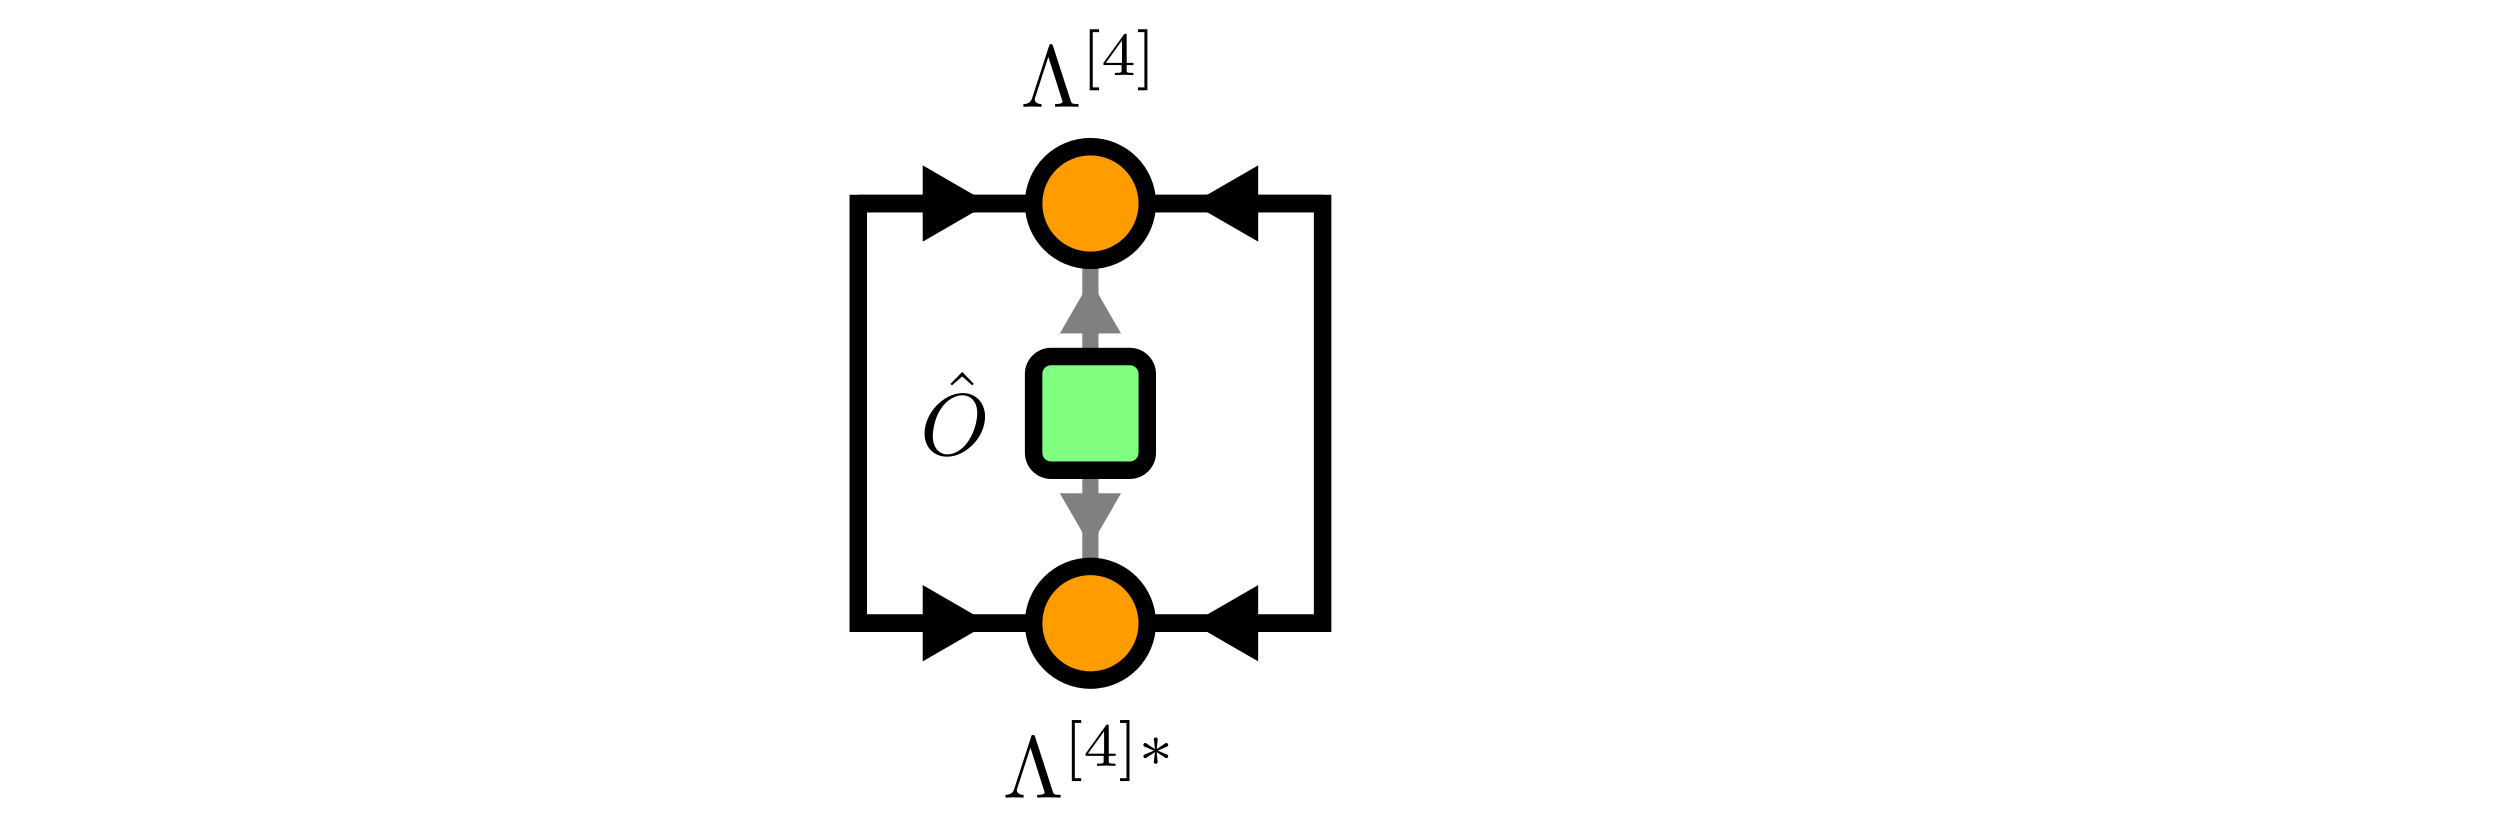
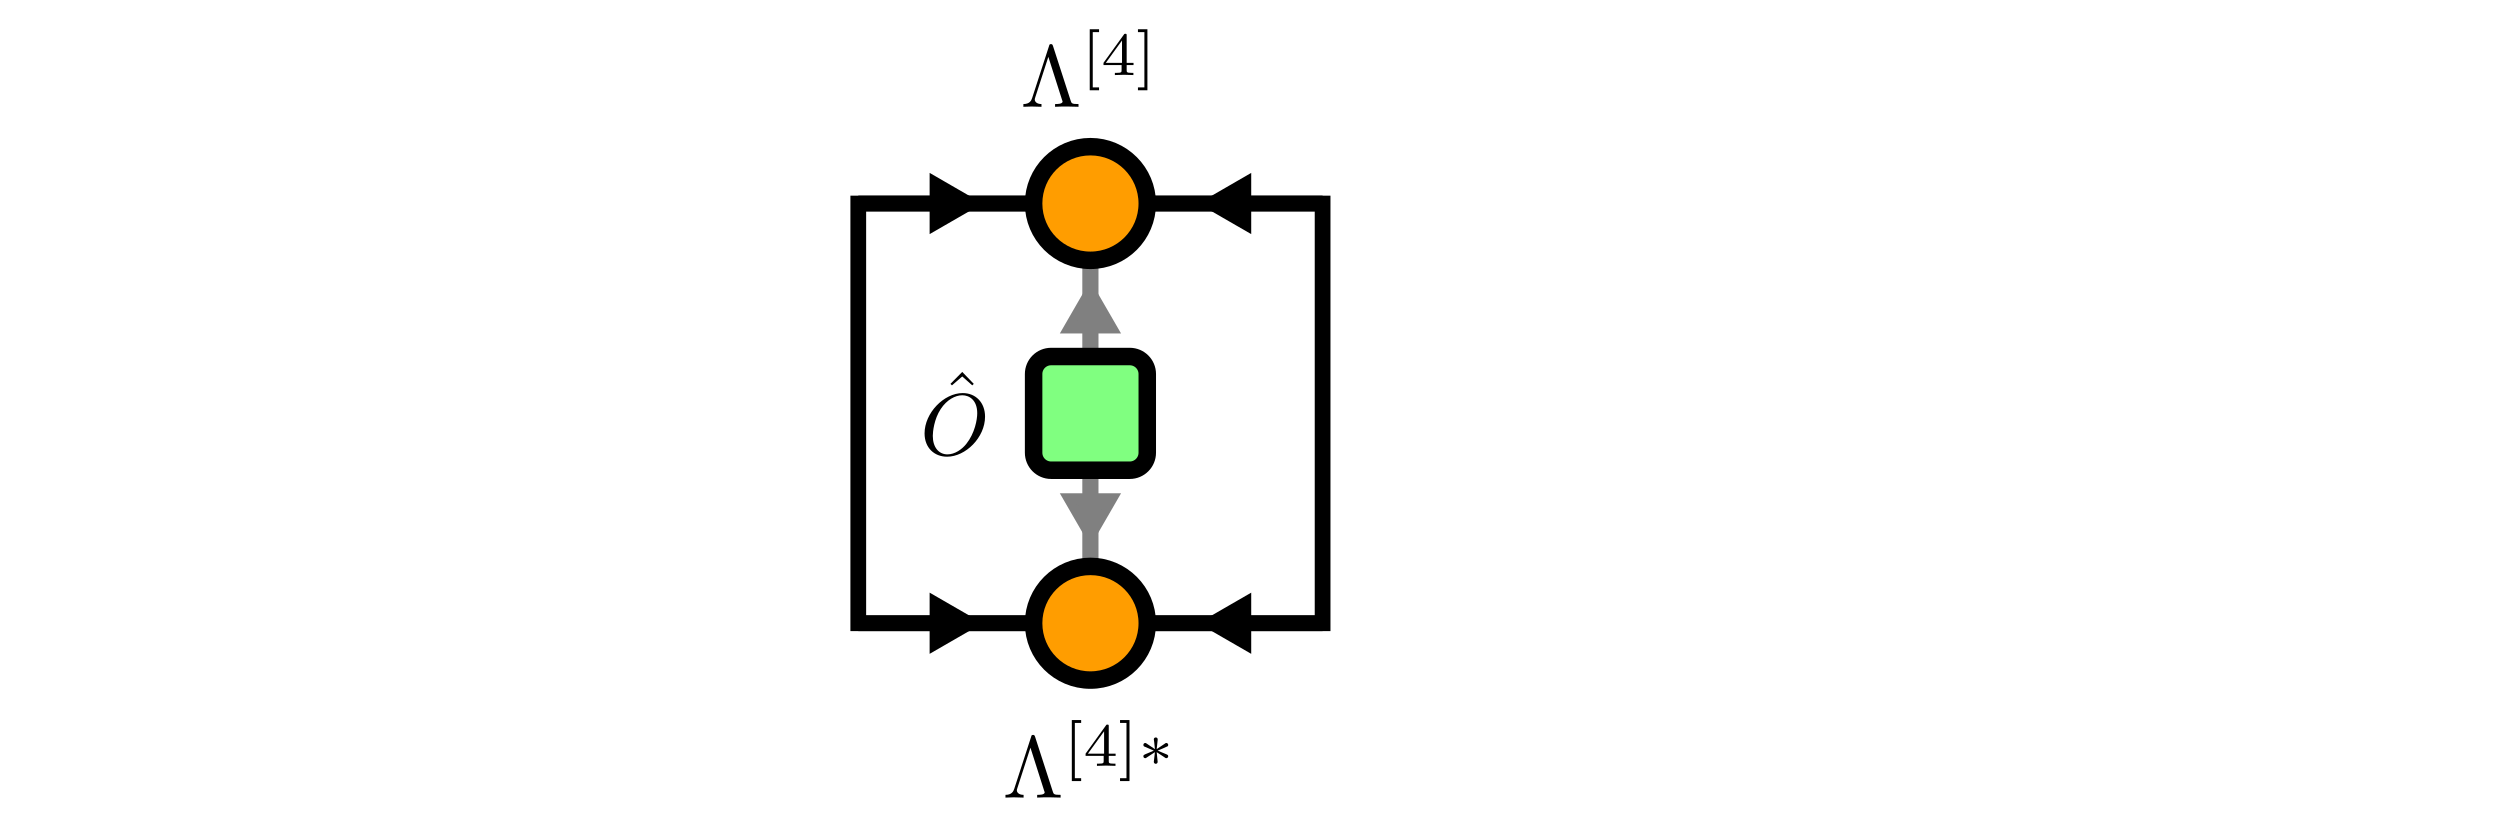
<svg xmlns="http://www.w3.org/2000/svg" xmlns:xlink="http://www.w3.org/1999/xlink" width="284.831" height="94.192" viewBox="0 0 284.831 94.192">
  <defs>
    <g>
      <g id="glyph-0-0">
        <path d="M 3.688 -6.922 C 3.625 -7.125 3.562 -7.141 3.453 -7.141 C 3.297 -7.141 3.281 -7.094 3.234 -6.922 L 1.312 -1 C 1.219 -0.703 1.016 -0.312 0.312 -0.312 L 0.312 0 C 0.641 -0.016 1.156 -0.031 1.25 -0.031 C 1.531 -0.031 2.062 -0.016 2.375 0 L 2.375 -0.312 C 1.828 -0.312 1.609 -0.594 1.609 -0.828 C 1.609 -0.875 1.609 -0.906 1.656 -1.047 L 3.156 -5.688 L 4.719 -0.781 C 4.781 -0.641 4.781 -0.625 4.781 -0.609 C 4.781 -0.312 4.188 -0.312 3.922 -0.312 L 3.922 0 C 4.281 -0.031 4.984 -0.031 5.359 -0.031 C 5.75 -0.031 6.203 -0.016 6.594 0 L 6.594 -0.312 C 5.828 -0.312 5.797 -0.375 5.688 -0.734 Z M 3.688 -6.922 " />
      </g>
      <g id="glyph-0-1">
        <path d="M 2.5 -6.922 L 1.156 -5.562 L 1.328 -5.391 L 2.5 -6.406 L 3.641 -5.391 L 3.812 -5.562 Z M 2.5 -6.922 " />
      </g>
      <g id="glyph-1-0">
        <path d="M 2.016 1.734 L 2.016 1.406 L 1.297 1.406 L 1.297 -4.891 L 2.016 -4.891 L 2.016 -5.219 L 0.953 -5.219 L 0.953 1.734 Z M 2.016 1.734 " />
      </g>
      <g id="glyph-1-1">
        <path d="M 3.688 -1.141 L 3.688 -1.391 L 2.906 -1.391 L 2.906 -4.5 C 2.906 -4.641 2.906 -4.703 2.766 -4.703 C 2.672 -4.703 2.641 -4.703 2.578 -4.594 L 0.266 -1.391 L 0.266 -1.141 L 2.328 -1.141 L 2.328 -0.578 C 2.328 -0.328 2.328 -0.25 1.75 -0.25 L 1.562 -0.25 L 1.562 0 C 1.922 -0.016 2.359 -0.031 2.609 -0.031 C 2.875 -0.031 3.312 -0.016 3.672 0 L 3.672 -0.25 L 3.484 -0.25 C 2.906 -0.25 2.906 -0.328 2.906 -0.578 L 2.906 -1.141 Z M 2.375 -3.938 L 2.375 -1.391 L 0.531 -1.391 Z M 2.375 -3.938 " />
      </g>
      <g id="glyph-1-2">
        <path d="M 1.297 -5.219 L 0.219 -5.219 L 0.219 -4.891 L 0.953 -4.891 L 0.953 1.406 L 0.219 1.406 L 0.219 1.734 L 1.297 1.734 Z M 1.297 -5.219 " />
      </g>
      <g id="glyph-2-0">
        <path d="M 7.375 -4.344 C 7.375 -5.953 6.312 -7.031 4.828 -7.031 C 2.688 -7.031 0.484 -4.766 0.484 -2.438 C 0.484 -0.781 1.609 0.219 3.047 0.219 C 5.156 0.219 7.375 -1.969 7.375 -4.344 Z M 3.094 -0.047 C 2.109 -0.047 1.422 -0.844 1.422 -2.156 C 1.422 -2.609 1.562 -4.062 2.328 -5.219 C 3.016 -6.266 3.984 -6.781 4.781 -6.781 C 5.594 -6.781 6.484 -6.219 6.484 -4.734 C 6.484 -4.016 6.219 -2.469 5.234 -1.234 C 4.75 -0.625 3.938 -0.047 3.094 -0.047 Z M 3.094 -0.047 " />
      </g>
      <g id="glyph-3-0">
        <path d="M 2.25 -1.734 C 2.828 -1.984 3.078 -2.078 3.25 -2.172 C 3.391 -2.219 3.453 -2.25 3.453 -2.391 C 3.453 -2.5 3.359 -2.609 3.234 -2.609 C 3.188 -2.609 3.172 -2.609 3.094 -2.547 L 2.141 -1.906 L 2.25 -2.938 C 2.266 -3.062 2.25 -3.234 2.031 -3.234 C 1.953 -3.234 1.812 -3.188 1.812 -3.031 C 1.812 -2.969 1.844 -2.766 1.859 -2.688 C 1.875 -2.578 1.922 -2.062 1.938 -1.906 L 0.984 -2.547 C 0.922 -2.578 0.906 -2.609 0.844 -2.609 C 0.703 -2.609 0.625 -2.5 0.625 -2.391 C 0.625 -2.25 0.703 -2.203 0.766 -2.188 L 1.812 -1.734 C 1.25 -1.484 0.984 -1.391 0.812 -1.312 C 0.688 -1.25 0.625 -1.219 0.625 -1.094 C 0.625 -0.969 0.703 -0.875 0.844 -0.875 C 0.891 -0.875 0.906 -0.875 0.984 -0.938 L 1.938 -1.562 L 1.812 -0.453 C 1.812 -0.297 1.953 -0.234 2.031 -0.234 C 2.125 -0.234 2.25 -0.297 2.25 -0.453 C 2.25 -0.516 2.219 -0.719 2.219 -0.781 C 2.203 -0.906 2.156 -1.406 2.141 -1.562 L 2.969 -1.016 C 3.156 -0.875 3.172 -0.875 3.234 -0.875 C 3.359 -0.875 3.453 -0.969 3.453 -1.094 C 3.453 -1.234 3.359 -1.266 3.297 -1.297 Z M 2.25 -1.734 " />
      </g>
    </g>
    <clipPath id="clip-0">
      <path clip-rule="nonzero" d="M 0 1 L 284.832 1 L 284.832 93 L 0 93 Z M 0 1 " />
    </clipPath>
    <clipPath id="clip-1">
      <path clip-rule="nonzero" d="M 0 0 L 284.832 0 L 284.832 94.191 L 0 94.191 Z M 0 0 " />
    </clipPath>
    <clipPath id="clip-2">
      <path clip-rule="nonzero" d="M 89 36 L 159 36 L 159 94.191 L 89 94.191 Z M 89 36 " />
    </clipPath>
  </defs>
  <g clip-path="url(#clip-0)">
    <path fill-rule="nonzero" fill="rgb(100%, 100%, 100%)" fill-opacity="1" d="M 0.199 1.27 L 284.637 1.27 L 284.637 92.926 L 10.164 92.926 Z M 0.199 1.27 " />
  </g>
  <g clip-path="url(#clip-1)">
    <path fill="none" stroke-width="0.399" stroke-linecap="butt" stroke-linejoin="miter" stroke="rgb(100%, 100%, 100%)" stroke-opacity="1" stroke-miterlimit="10" d="M -16.439 21.916 L 267.999 21.916 L 267.999 -69.74 L -6.474 -69.74 Z M -16.439 21.916 " transform="matrix(1, 0, 0, -1, 16.638, 23.186)" />
  </g>
  <path fill="none" stroke-width="1.793" stroke-linecap="butt" stroke-linejoin="miter" stroke="rgb(50%, 50%, 50%)" stroke-opacity="1" stroke-miterlimit="10" d="M 107.596 -19.427 L 107.596 -6.474 " transform="matrix(1, 0, 0, -1, 16.638, 23.186)" />
  <path fill-rule="nonzero" fill="rgb(50%, 50%, 50%)" fill-opacity="1" stroke-width="1.793" stroke-linecap="butt" stroke-linejoin="miter" stroke="rgb(50%, 50%, 50%)" stroke-opacity="1" stroke-miterlimit="10" d="M -6.906 4.26 L 0.476 0.002 L -6.906 -4.262 Z M -6.906 4.26 " transform="matrix(0, -0.6, -0.6, 0, 124.2356, 33.31315)" />
  <path fill="none" stroke-width="1.793" stroke-linecap="butt" stroke-linejoin="miter" stroke="rgb(50%, 50%, 50%)" stroke-opacity="1" stroke-miterlimit="10" d="M 107.596 -28.392 L 107.596 -41.345 " transform="matrix(1, 0, 0, -1, 16.638, 23.186)" />
  <path fill-rule="nonzero" fill="rgb(50%, 50%, 50%)" fill-opacity="1" stroke-width="1.793" stroke-linecap="butt" stroke-linejoin="miter" stroke="rgb(50%, 50%, 50%)" stroke-opacity="1" stroke-miterlimit="10" d="M -6.903 4.262 L 0.473 -0.002 L -6.903 -4.26 Z M -6.903 4.262 " transform="matrix(0, 0.6, 0.6, 0, 124.2356, 60.88)" />
  <path fill="none" stroke-width="1.793" stroke-linecap="butt" stroke-linejoin="miter" stroke="rgb(50%, 50%, 50%)" stroke-opacity="1" stroke-miterlimit="10" d="M 107.596 -6.474 L 107.596 -41.345 " transform="matrix(1, 0, 0, -1, 16.638, 23.186)" />
-   <path fill="none" stroke-width="1.993" stroke-linecap="butt" stroke-linejoin="miter" stroke="rgb(0%, 0%, 0%)" stroke-opacity="1" stroke-miterlimit="10" d="M 81.147 -0.002 L 101.124 -0.002 " transform="matrix(1, 0, 0, -1, 16.638, 23.186)" />
-   <path fill-rule="nonzero" fill="rgb(0%, 0%, 0%)" fill-opacity="1" stroke-width="1.993" stroke-linecap="butt" stroke-linejoin="miter" stroke="rgb(0%, 0%, 0%)" stroke-opacity="1" stroke-miterlimit="10" d="M -7.266 4.484 L 0.496 -0.002 L -7.266 -4.483 Z M -7.266 4.484 " transform="matrix(0.7, 0, 0, -0.7, 110.9105, 23.186)" />
-   <path fill="none" stroke-width="1.993" stroke-linecap="butt" stroke-linejoin="miter" stroke="rgb(0%, 0%, 0%)" stroke-opacity="1" stroke-miterlimit="10" d="M 81.147 -47.822 L 101.124 -47.822 " transform="matrix(1, 0, 0, -1, 16.638, 23.186)" />
-   <path fill-rule="nonzero" fill="rgb(0%, 0%, 0%)" fill-opacity="1" stroke-width="1.993" stroke-linecap="butt" stroke-linejoin="miter" stroke="rgb(0%, 0%, 0%)" stroke-opacity="1" stroke-miterlimit="10" d="M -7.266 4.486 L 0.496 -0.001 L -7.266 -4.482 Z M -7.266 4.486 " transform="matrix(0.7, 0, 0, -0.7, 110.9105, 71.00717)" />
-   <path fill="none" stroke-width="1.993" stroke-linecap="butt" stroke-linejoin="miter" stroke="rgb(0%, 0%, 0%)" stroke-opacity="1" stroke-miterlimit="10" d="M 101.124 -0.002 L 81.147 -0.002 L 81.147 -47.822 L 101.124 -47.822 " transform="matrix(1, 0, 0, -1, 16.638, 23.186)" />
-   <path fill="none" stroke-width="1.993" stroke-linecap="butt" stroke-linejoin="miter" stroke="rgb(0%, 0%, 0%)" stroke-opacity="1" stroke-miterlimit="10" d="M 134.049 -0.002 L 114.073 -0.002 " transform="matrix(1, 0, 0, -1, 16.638, 23.186)" />
-   <path fill-rule="nonzero" fill="rgb(0%, 0%, 0%)" fill-opacity="1" stroke-width="1.993" stroke-linecap="butt" stroke-linejoin="miter" stroke="rgb(0%, 0%, 0%)" stroke-opacity="1" stroke-miterlimit="10" d="M -7.268 4.483 L 0.5 0.002 L -7.268 -4.484 Z M -7.268 4.483 " transform="matrix(-0.7, 0, 0, 0.7, 137.5607, 23.186)" />
-   <path fill="none" stroke-width="1.993" stroke-linecap="butt" stroke-linejoin="miter" stroke="rgb(0%, 0%, 0%)" stroke-opacity="1" stroke-miterlimit="10" d="M 134.049 -47.822 L 114.073 -47.822 " transform="matrix(1, 0, 0, -1, 16.638, 23.186)" />
-   <path fill-rule="nonzero" fill="rgb(0%, 0%, 0%)" fill-opacity="1" stroke-width="1.993" stroke-linecap="butt" stroke-linejoin="miter" stroke="rgb(0%, 0%, 0%)" stroke-opacity="1" stroke-miterlimit="10" d="M -7.268 4.482 L 0.5 0.001 L -7.268 -4.486 Z M -7.268 4.482 " transform="matrix(-0.7, 0, 0, 0.7, 137.5607, 71.00717)" />
-   <path fill="none" stroke-width="1.993" stroke-linecap="butt" stroke-linejoin="miter" stroke="rgb(0%, 0%, 0%)" stroke-opacity="1" stroke-miterlimit="10" d="M 114.073 -0.002 L 134.049 -0.002 L 134.049 -47.822 L 114.073 -47.822 " transform="matrix(1, 0, 0, -1, 16.638, 23.186)" />
+   <path fill="none" stroke-width="1.793" stroke-linecap="butt" stroke-linejoin="miter" stroke="rgb(0%, 0%, 0%)" stroke-opacity="1" stroke-miterlimit="10" d="M 81.147 -0.002 L 101.124 -0.002 " transform="matrix(1, 0, 0, -1, 16.638, 23.186)" />
+   <path fill-rule="nonzero" fill="rgb(0%, 0%, 0%)" fill-opacity="1" stroke-width="1.793" stroke-linecap="butt" stroke-linejoin="miter" stroke="rgb(0%, 0%, 0%)" stroke-opacity="1" stroke-miterlimit="10" d="M -6.906 4.262 L 0.47 -0.003 L -6.906 -4.26 Z M -6.906 4.262 " transform="matrix(0.6, 0, 0, -0.6, 110.5967, 23.186)" />
+   <path fill="none" stroke-width="1.793" stroke-linecap="butt" stroke-linejoin="miter" stroke="rgb(0%, 0%, 0%)" stroke-opacity="1" stroke-miterlimit="10" d="M 81.147 -47.822 L 101.124 -47.822 " transform="matrix(1, 0, 0, -1, 16.638, 23.186)" />
+   <path fill-rule="nonzero" fill="rgb(0%, 0%, 0%)" fill-opacity="1" stroke-width="1.793" stroke-linecap="butt" stroke-linejoin="miter" stroke="rgb(0%, 0%, 0%)" stroke-opacity="1" stroke-miterlimit="10" d="M -6.906 4.257 L 0.47 -0.001 L -6.906 -4.259 Z M -6.906 4.257 " transform="matrix(0.6, 0, 0, -0.6, 110.5967, 71.00717)" />
+   <path fill="none" stroke-width="1.793" stroke-linecap="butt" stroke-linejoin="miter" stroke="rgb(0%, 0%, 0%)" stroke-opacity="1" stroke-miterlimit="10" d="M 101.124 -0.002 L 81.147 -0.002 L 81.147 -47.822 L 101.124 -47.822 " transform="matrix(1, 0, 0, -1, 16.638, 23.186)" />
+   <path fill="none" stroke-width="1.793" stroke-linecap="butt" stroke-linejoin="miter" stroke="rgb(0%, 0%, 0%)" stroke-opacity="1" stroke-miterlimit="10" d="M 134.049 -0.002 L 114.073 -0.002 " transform="matrix(1, 0, 0, -1, 16.638, 23.186)" />
+   <path fill-rule="nonzero" fill="rgb(0%, 0%, 0%)" fill-opacity="1" stroke-width="1.793" stroke-linecap="butt" stroke-linejoin="miter" stroke="rgb(0%, 0%, 0%)" stroke-opacity="1" stroke-miterlimit="10" d="M -6.902 4.26 L 0.474 0.003 L -6.902 -4.262 Z M -6.902 4.26 " transform="matrix(-0.6, 0, 0, 0.6, 137.8745, 23.186)" />
+   <path fill="none" stroke-width="1.793" stroke-linecap="butt" stroke-linejoin="miter" stroke="rgb(0%, 0%, 0%)" stroke-opacity="1" stroke-miterlimit="10" d="M 134.049 -47.822 L 114.073 -47.822 " transform="matrix(1, 0, 0, -1, 16.638, 23.186)" />
+   <path fill-rule="nonzero" fill="rgb(0%, 0%, 0%)" fill-opacity="1" stroke-width="1.793" stroke-linecap="butt" stroke-linejoin="miter" stroke="rgb(0%, 0%, 0%)" stroke-opacity="1" stroke-miterlimit="10" d="M -6.902 4.259 L 0.474 0.001 L -6.902 -4.257 Z M -6.902 4.259 " transform="matrix(-0.6, 0, 0, 0.6, 137.8745, 71.00717)" />
+   <path fill="none" stroke-width="1.793" stroke-linecap="butt" stroke-linejoin="miter" stroke="rgb(0%, 0%, 0%)" stroke-opacity="1" stroke-miterlimit="10" d="M 114.073 -0.002 L 134.049 -0.002 L 134.049 -47.822 L 114.073 -47.822 " transform="matrix(1, 0, 0, -1, 16.638, 23.186)" />
  <path fill-rule="nonzero" fill="rgb(100%, 61.6%, 0%)" fill-opacity="1" stroke-width="1.993" stroke-linecap="butt" stroke-linejoin="miter" stroke="rgb(0%, 0%, 0%)" stroke-opacity="1" stroke-miterlimit="10" d="M 114.073 -0.002 C 114.073 3.577 111.174 6.475 107.596 6.475 C 104.022 6.475 101.124 3.577 101.124 -0.002 C 101.124 -3.576 104.022 -6.474 107.596 -6.474 C 111.174 -6.474 114.073 -3.576 114.073 -0.002 Z M 114.073 -0.002 " transform="matrix(1, 0, 0, -1, 16.638, 23.186)" />
  <path fill-rule="nonzero" fill="rgb(50%, 100%, 50%)" fill-opacity="1" stroke-width="1.993" stroke-linecap="butt" stroke-linejoin="miter" stroke="rgb(0%, 0%, 0%)" stroke-opacity="1" stroke-miterlimit="10" d="M 112.081 -17.435 L 103.116 -17.435 C 102.014 -17.435 101.124 -18.326 101.124 -19.427 L 101.124 -28.392 C 101.124 -29.494 102.014 -30.388 103.116 -30.388 L 112.081 -30.388 C 113.182 -30.388 114.073 -29.494 114.073 -28.392 L 114.073 -19.427 C 114.073 -18.326 113.182 -17.435 112.081 -17.435 Z M 112.081 -17.435 " transform="matrix(1, 0, 0, -1, 16.638, 23.186)" />
  <g fill="rgb(0%, 0%, 0%)" fill-opacity="1">
    <use xlink:href="#glyph-0-0" x="116.284" y="12.167" />
  </g>
  <g fill="rgb(0%, 0%, 0%)" fill-opacity="1">
    <use xlink:href="#glyph-1-0" x="123.203" y="8.551" />
    <use xlink:href="#glyph-1-1" x="125.458" y="8.551" />
    <use xlink:href="#glyph-1-2" x="129.43" y="8.551" />
  </g>
  <g fill="rgb(0%, 0%, 0%)" fill-opacity="1">
    <use xlink:href="#glyph-0-1" x="107.131" y="49.296" />
  </g>
  <g fill="rgb(0%, 0%, 0%)" fill-opacity="1">
    <use xlink:href="#glyph-2-0" x="104.854" y="51.815" />
  </g>
  <path fill-rule="nonzero" fill="rgb(100%, 61.6%, 0%)" fill-opacity="1" d="M 130.711 71.008 C 130.711 67.43 127.812 64.531 124.234 64.531 C 120.66 64.531 117.762 67.43 117.762 71.008 C 117.762 74.582 120.66 77.484 124.234 77.484 C 127.812 77.484 130.711 74.582 130.711 71.008 Z M 130.711 71.008 " />
  <g clip-path="url(#clip-2)">
    <path fill="none" stroke-width="1.993" stroke-linecap="butt" stroke-linejoin="miter" stroke="rgb(0%, 0%, 0%)" stroke-opacity="1" stroke-miterlimit="10" d="M 114.073 -47.822 C 114.073 -44.244 111.174 -41.345 107.596 -41.345 C 104.022 -41.345 101.124 -44.244 101.124 -47.822 C 101.124 -51.396 104.022 -54.298 107.596 -54.298 C 111.174 -54.298 114.073 -51.396 114.073 -47.822 Z M 114.073 -47.822 " transform="matrix(1, 0, 0, -1, 16.638, 23.186)" />
  </g>
  <g fill="rgb(0%, 0%, 0%)" fill-opacity="1">
    <use xlink:href="#glyph-0-0" x="114.244" y="90.872" />
  </g>
  <g fill="rgb(0%, 0%, 0%)" fill-opacity="1">
    <use xlink:href="#glyph-1-0" x="121.162" y="87.256" />
    <use xlink:href="#glyph-1-1" x="123.417" y="87.256" />
    <use xlink:href="#glyph-1-2" x="127.389" y="87.256" />
  </g>
  <g fill="rgb(0%, 0%, 0%)" fill-opacity="1">
    <use xlink:href="#glyph-3-0" x="129.644" y="87.256" />
  </g>
</svg>
